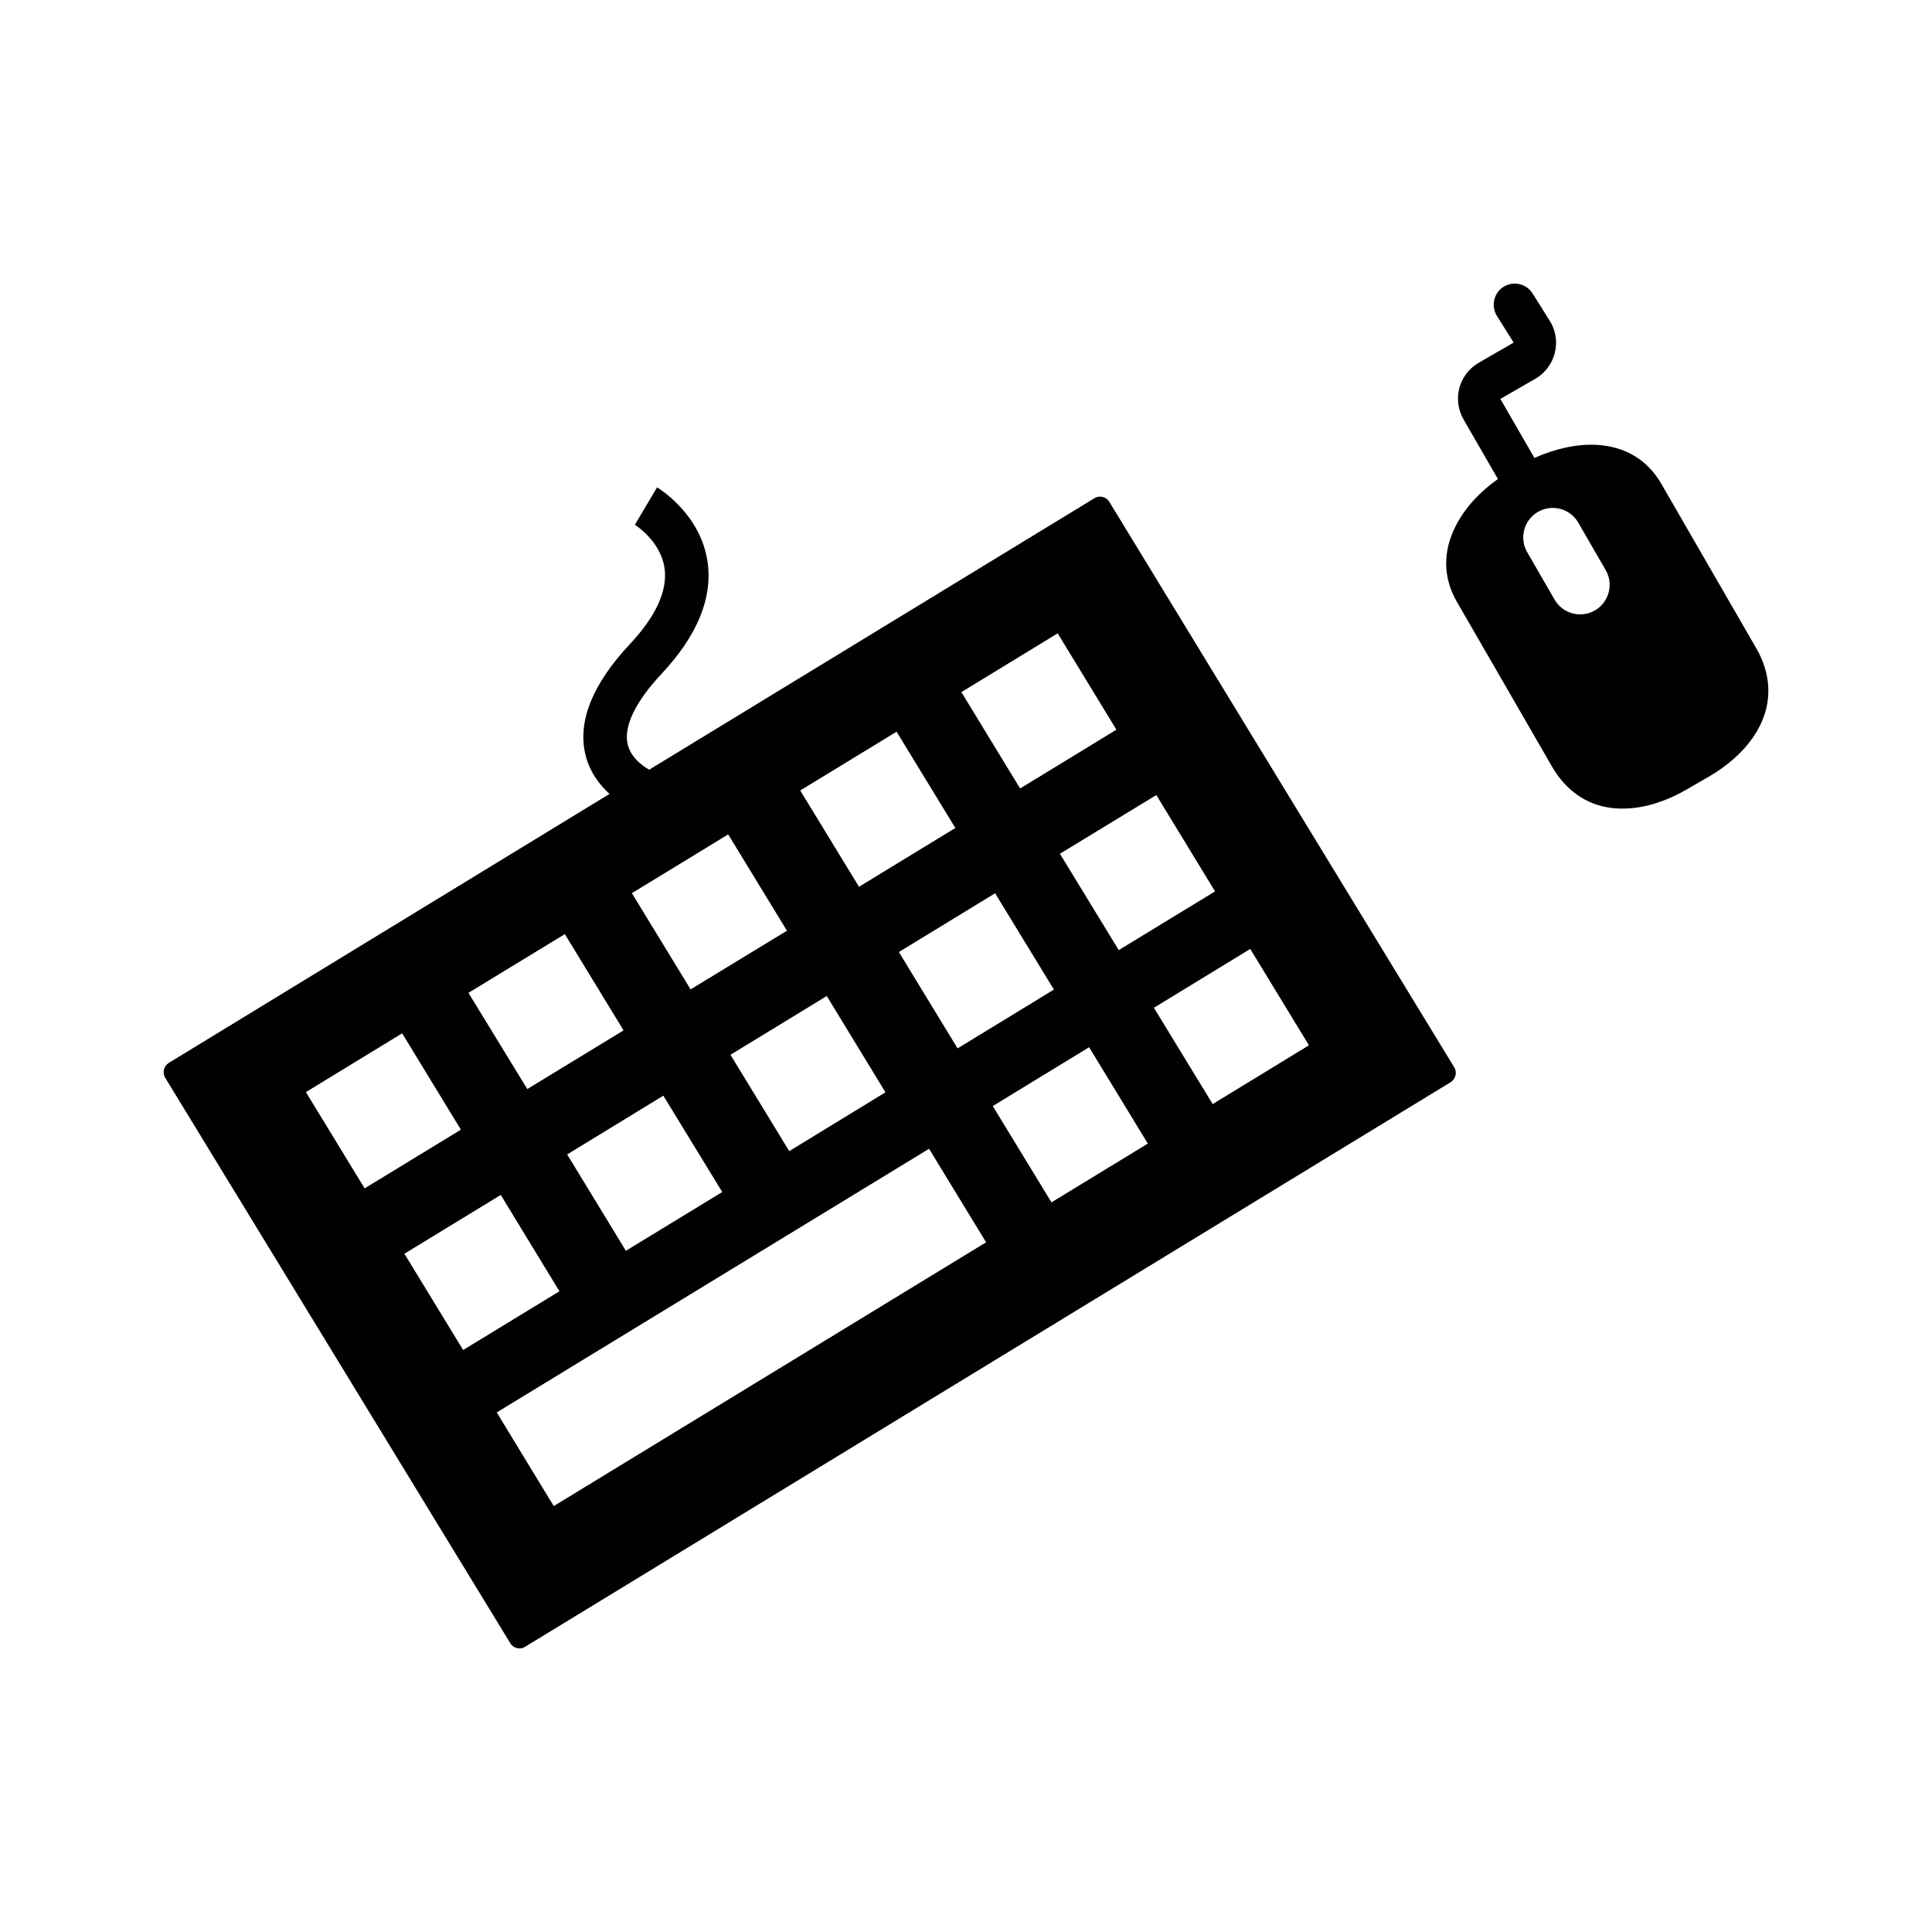
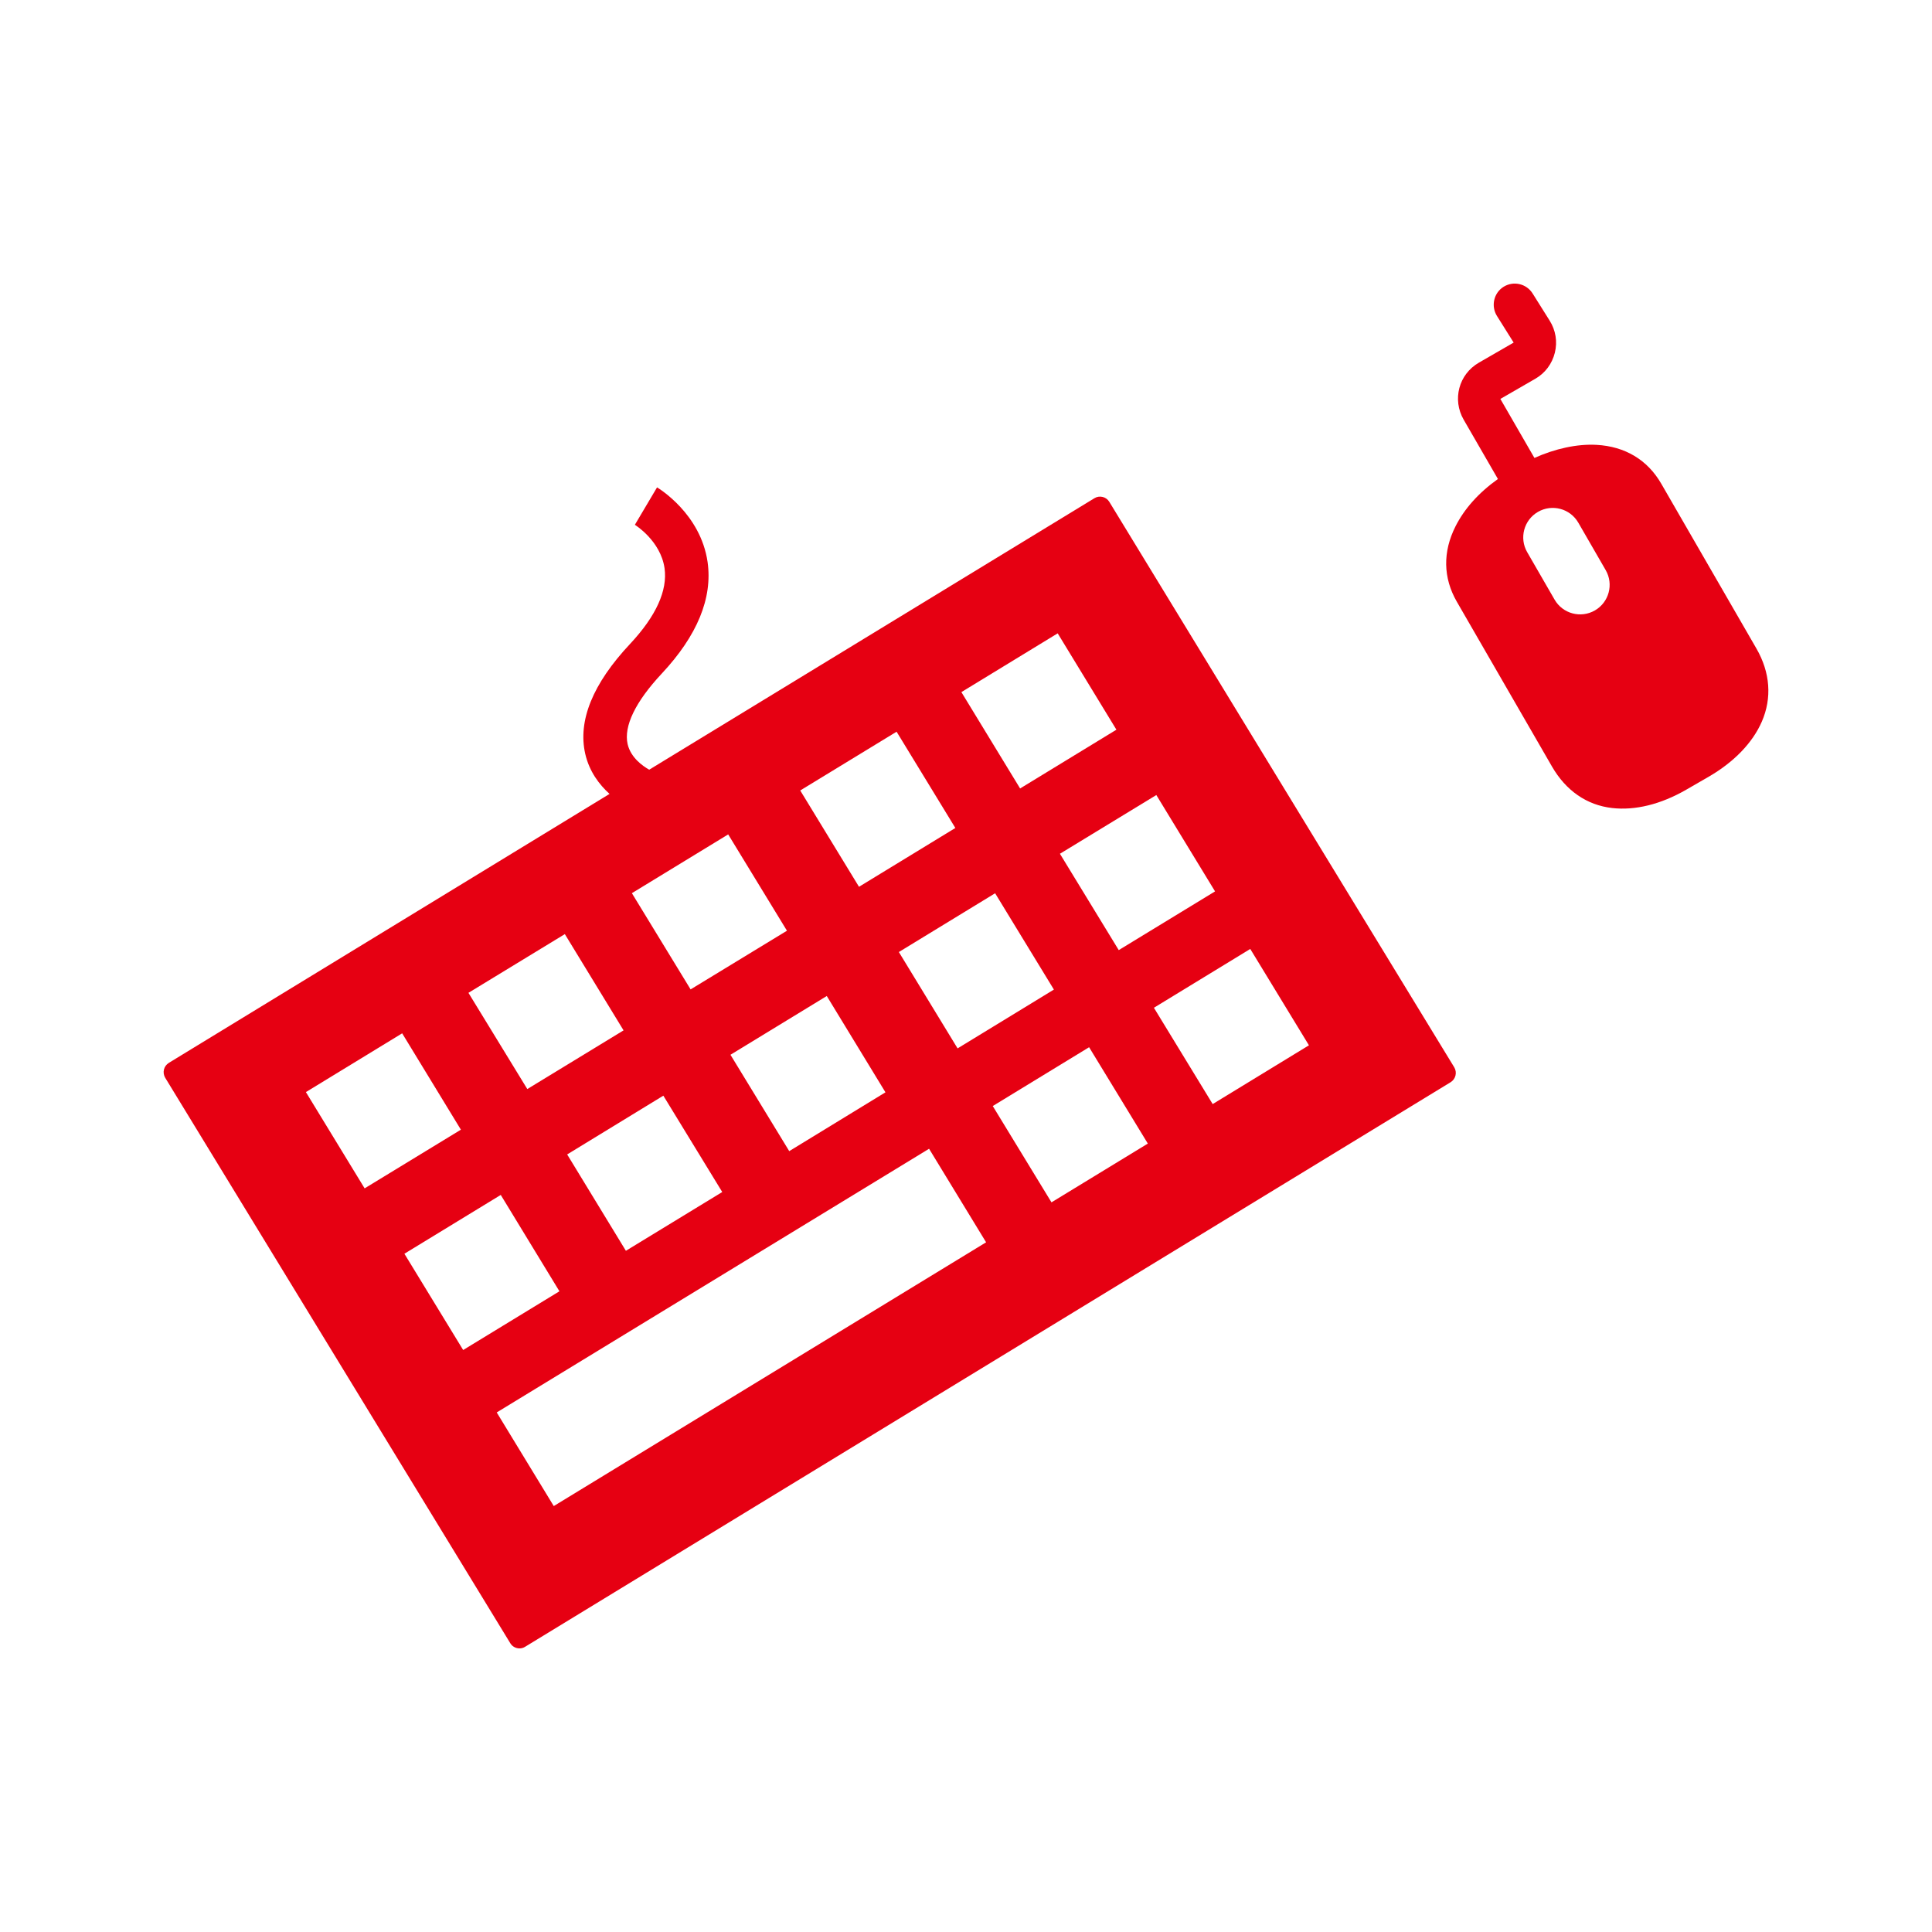
- <svg xmlns="http://www.w3.org/2000/svg" version="1.1" id="Capa_1" x="0px" y="0px" viewBox="0 0 691.73 500" xml:space="preserve" width="500" height="500">
+ <svg xmlns="http://www.w3.org/2000/svg" version="1.1" id="Capa_1" x="0px" y="0px" viewBox="0 0 691.73 500" xml:space="preserve" width="500" height="500" fill="#e60012">
  <defs id="defs39" />
  <g id="g6" transform="translate(2.4683882e-4,-2.450509)">
</g>
  <g id="g8" transform="translate(2.4683882e-4,-2.450509)">
</g>
  <g id="g10" transform="translate(2.4683882e-4,-2.450509)">
</g>
  <g id="g12" transform="translate(2.4683882e-4,-2.450509)">
</g>
  <g id="g14" transform="translate(2.4683882e-4,-2.450509)">
</g>
  <g id="g16" transform="translate(2.4683882e-4,-2.450509)">
</g>
  <g id="g18" transform="translate(2.4683882e-4,-2.450509)">
</g>
  <g id="g20" transform="translate(2.4683882e-4,-2.450509)">
</g>
  <g id="g22" transform="translate(2.4683882e-4,-2.450509)">
</g>
  <g id="g24" transform="translate(2.4683882e-4,-2.450509)">
</g>
  <g id="g26" transform="translate(2.4683882e-4,-2.450509)">
</g>
  <g id="g28" transform="translate(2.4683882e-4,-2.450509)">
</g>
  <g id="g30" transform="translate(2.4683882e-4,-2.450509)">
</g>
  <g id="g32" transform="translate(2.4683882e-4,-2.450509)">
</g>
  <g id="g34" transform="translate(2.4683882e-4,-2.450509)">
</g>
  <g id="g921" transform="matrix(0.02722698,-0.0157195,0.0157195,0.02722698,23.32854,-1.630687)">
    <g id="g946" transform="matrix(16.00104,0,0,16.00104,10141.923,8423.183)">
      <g id="g4" transform="matrix(27.54621,15.90381,-15.90381,27.54621,-629.5677,-393.5917)">
-         <path style="fill:#010002" d="M 28.878,14.443 21.159,1.789 C 21.09,1.676 20.939,1.639 20.826,1.71 L 10.865,7.784 C 10.717,7.701 10.452,7.513 10.382,7.213 10.291,6.812 10.555,6.265 11.147,5.632 11.94,4.783 12.286,3.944 12.171,3.137 12.015,2.057 11.08,1.491 11.04,1.467 l -0.496,0.837 c 0.005,0.004 0.575,0.356 0.664,0.971 0.07,0.499 -0.188,1.07 -0.771,1.694 C 9.601,5.86 9.264,6.689 9.434,7.432 9.526,7.829 9.749,8.119 9.977,8.326 l -9.861,6.018 c -0.055,0.035 -0.094,0.087 -0.109,0.148 -0.016,0.063 -0.005,0.131 0.028,0.186 l 7.722,12.653 c 0.044,0.073 0.124,0.115 0.207,0.115 0.042,0 0.086,-0.012 0.125,-0.037 L 28.797,14.777 c 0.114,-0.071 0.15,-0.22 0.081,-0.334 z M 23.526,10.507 21.371,11.821 20.055,9.665 22.212,8.351 Z M 20.005,4.733 21.319,6.889 19.164,8.204 17.85,6.048 Z m -0.085,7.971 -2.155,1.316 -1.314,-2.156 2.154,-1.315 z m -3.52,-5.77 1.315,2.154 -2.156,1.316 -1.315,-2.155 z m -0.249,8.069 -2.153,1.316 -1.315,-2.156 2.155,-1.315 z M 13.947,11.387 11.791,12.7 10.477,10.547 12.632,9.232 Z m -1.448,5.847 -2.156,1.315 -1.314,-2.156 2.152,-1.315 z M 8.977,11.463 10.291,13.617 8.137,14.93 6.82,12.777 Z m -5.794,3.535 2.154,-1.315 1.314,2.156 -2.154,1.313 z m 2.204,3.617 2.156,-1.316 1.313,2.156 -2.154,1.314 z m 3.342,5.646 -1.276,-2.095 9.674,-5.9 1.276,2.093 z m 11.137,-6.796 -1.314,-2.155 2.156,-1.316 1.314,2.156 z m 3.607,-2.199 -1.315,-2.155 2.156,-1.316 1.313,2.156 z" id="path2" />
+         <path d="M 28.878,14.443 21.159,1.789 C 21.09,1.676 20.939,1.639 20.826,1.71 L 10.865,7.784 C 10.717,7.701 10.452,7.513 10.382,7.213 10.291,6.812 10.555,6.265 11.147,5.632 11.94,4.783 12.286,3.944 12.171,3.137 12.015,2.057 11.08,1.491 11.04,1.467 l -0.496,0.837 c 0.005,0.004 0.575,0.356 0.664,0.971 0.07,0.499 -0.188,1.07 -0.771,1.694 C 9.601,5.86 9.264,6.689 9.434,7.432 9.526,7.829 9.749,8.119 9.977,8.326 l -9.861,6.018 c -0.055,0.035 -0.094,0.087 -0.109,0.148 -0.016,0.063 -0.005,0.131 0.028,0.186 l 7.722,12.653 c 0.044,0.073 0.124,0.115 0.207,0.115 0.042,0 0.086,-0.012 0.125,-0.037 L 28.797,14.777 c 0.114,-0.071 0.15,-0.22 0.081,-0.334 z M 23.526,10.507 21.371,11.821 20.055,9.665 22.212,8.351 Z M 20.005,4.733 21.319,6.889 19.164,8.204 17.85,6.048 Z m -0.085,7.971 -2.155,1.316 -1.314,-2.156 2.154,-1.315 z m -3.52,-5.77 1.315,2.154 -2.156,1.316 -1.315,-2.155 z m -0.249,8.069 -2.153,1.316 -1.315,-2.156 2.155,-1.315 z M 13.947,11.387 11.791,12.7 10.477,10.547 12.632,9.232 Z m -1.448,5.847 -2.156,1.315 -1.314,-2.156 2.152,-1.315 z M 8.977,11.463 10.291,13.617 8.137,14.93 6.82,12.777 Z m -5.794,3.535 2.154,-1.315 1.314,2.156 -2.154,1.313 z m 2.204,3.617 2.156,-1.316 1.313,2.156 -2.154,1.314 z m 3.342,5.646 -1.276,-2.095 9.674,-5.9 1.276,2.093 z m 11.137,-6.796 -1.314,-2.155 2.156,-1.316 1.314,2.156 z m 3.607,-2.199 -1.315,-2.155 2.156,-1.316 1.313,2.156 z" id="path2" />
      </g>
-       <path style="fill:#000001" d="m 245.435,130.52 c -11.585,-7.572 -26.943,-12.411 -42.943,-14.045 v -48.49 h 28.811 c 8.102,0 15.642,-3.313 21.232,-9.113 5.589,-5.8 8.503,-13.513 8.203,-21.61 L 259.895,14.46 C 259.589,6.182 252.635,-0.285 244.35,0.011 236.072,0.318 229.609,7.388 229.915,15.667 l 0.822,22.319 H 202.14 c -16.542,0 -29.648,13.221 -29.648,29.763 v 48.728 c -17,1.634 -31.358,6.474 -42.942,14.045 -17.022,11.124 -26.058,27.366 -26.058,46.968 v 135.435 c 0,19.751 7.636,36.148 22.345,47.016 13.133,9.705 31.099,15.046 52.215,15.046 h 18.178 c 21.117,0 39.433,-5.341 52.566,-15.046 14.708,-10.868 22.696,-27.265 22.696,-47.016 V 177.488 c 0,-19.602 -9.034,-35.844 -26.057,-46.968 z m -38.943,80.465 c 0,11.598 -9.402,21 -21,21 -11.598,0 -21,-9.402 -21,-21 v -39 c 0,-11.598 9.402,-21 21,-21 11.598,0 21,9.402 21,21 z" id="path866" />
+       <path d="m 245.435,130.52 c -11.585,-7.572 -26.943,-12.411 -42.943,-14.045 v -48.49 h 28.811 c 8.102,0 15.642,-3.313 21.232,-9.113 5.589,-5.8 8.503,-13.513 8.203,-21.61 L 259.895,14.46 C 259.589,6.182 252.635,-0.285 244.35,0.011 236.072,0.318 229.609,7.388 229.915,15.667 l 0.822,22.319 H 202.14 c -16.542,0 -29.648,13.221 -29.648,29.763 v 48.728 c -17,1.634 -31.358,6.474 -42.942,14.045 -17.022,11.124 -26.058,27.366 -26.058,46.968 v 135.435 c 0,19.751 7.636,36.148 22.345,47.016 13.133,9.705 31.099,15.046 52.215,15.046 h 18.178 c 21.117,0 39.433,-5.341 52.566,-15.046 14.708,-10.868 22.696,-27.265 22.696,-47.016 V 177.488 c 0,-19.602 -9.034,-35.844 -26.057,-46.968 z m -38.943,80.465 c 0,11.598 -9.402,21 -21,21 -11.598,0 -21,-9.402 -21,-21 v -39 c 0,-11.598 9.402,-21 21,-21 11.598,0 21,9.402 21,21 z" id="path866" />
    </g>
    <g id="g868">
</g>
    <g id="g870">
</g>
    <g id="g872">
</g>
    <g id="g874">
</g>
    <g id="g876">
</g>
    <g id="g878">
</g>
    <g id="g880">
</g>
    <g id="g882">
</g>
    <g id="g884">
</g>
    <g id="g886">
</g>
    <g id="g888">
</g>
    <g id="g890">
</g>
    <g id="g892">
</g>
    <g id="g894">
</g>
    <g id="g896">
</g>
  </g>
</svg>
